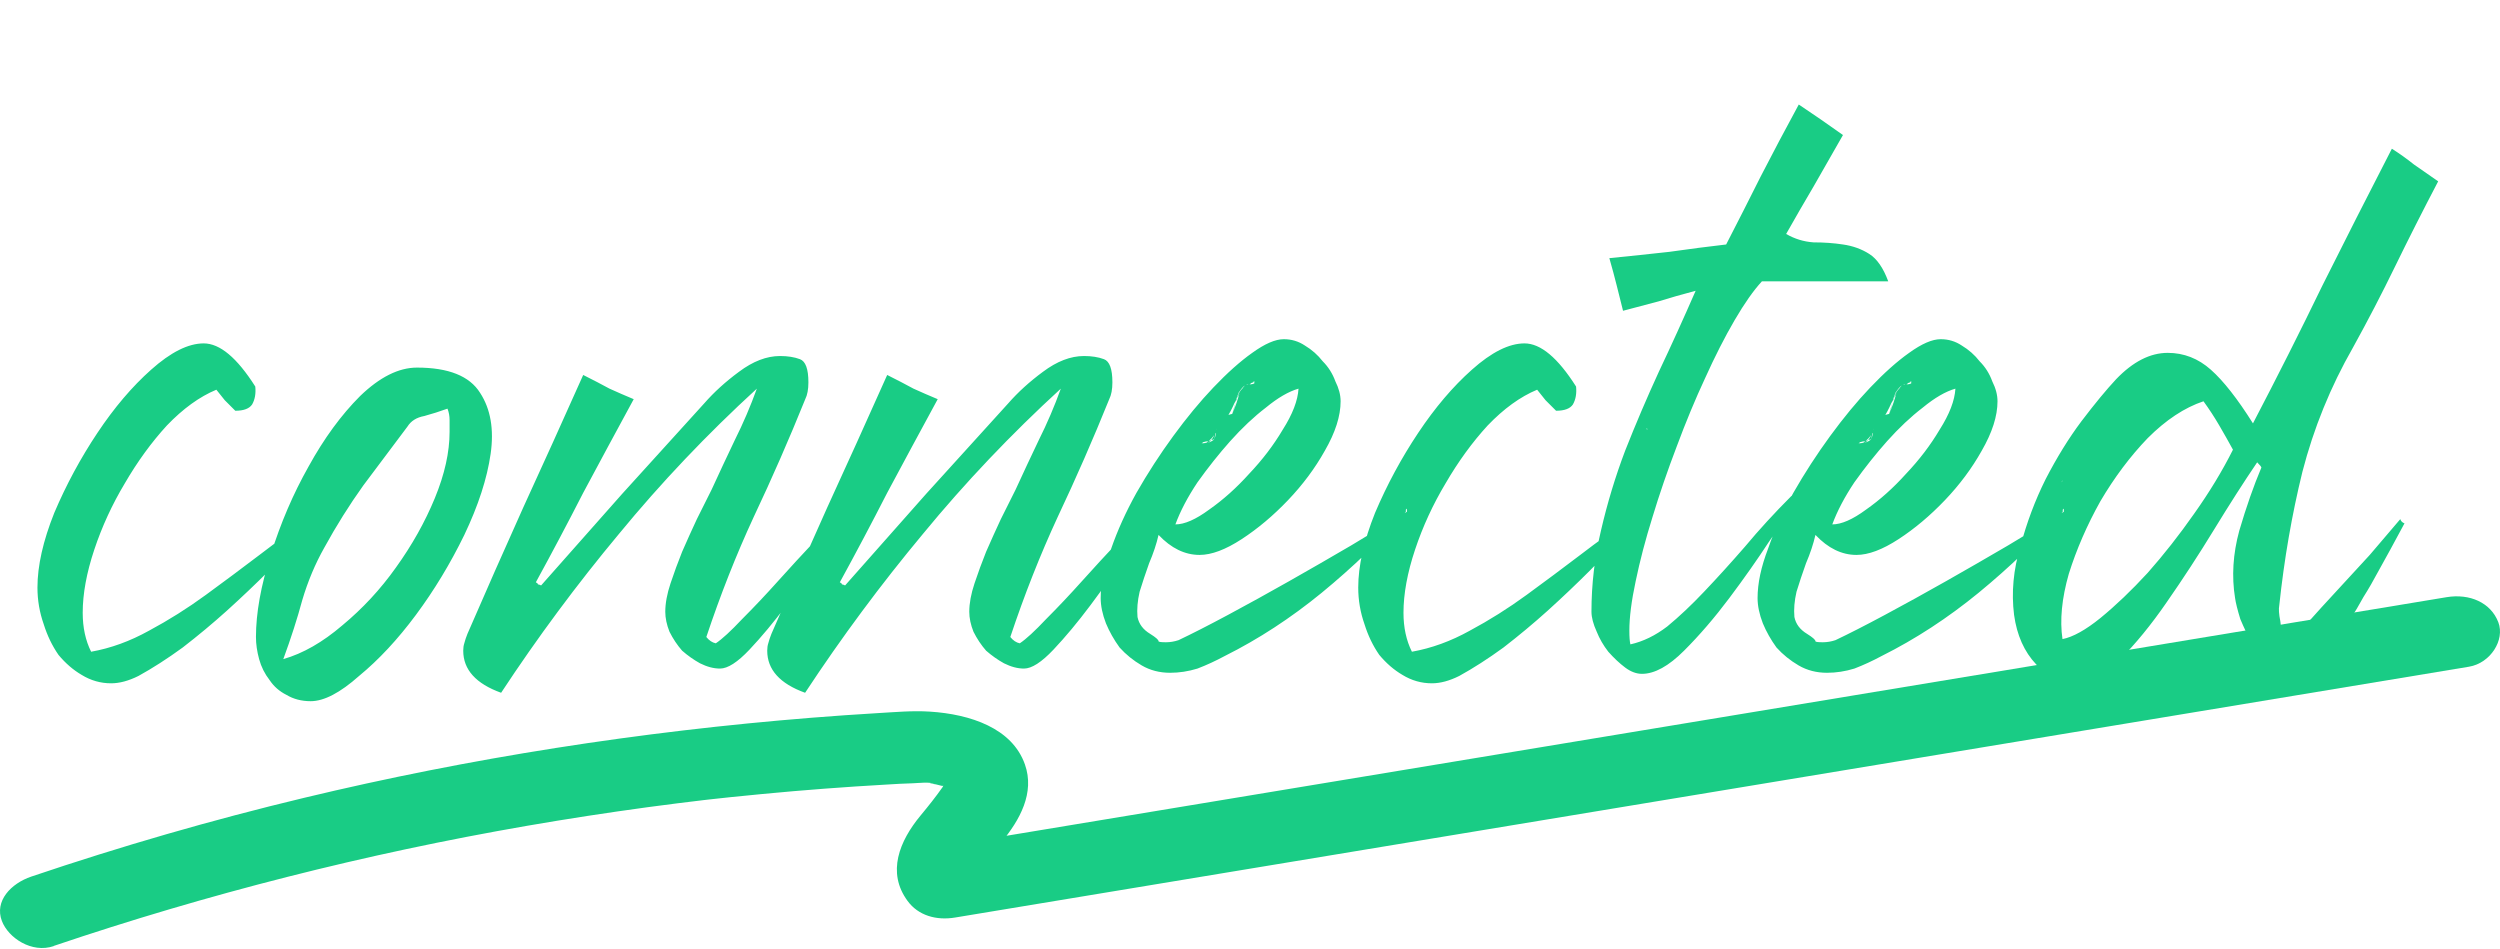
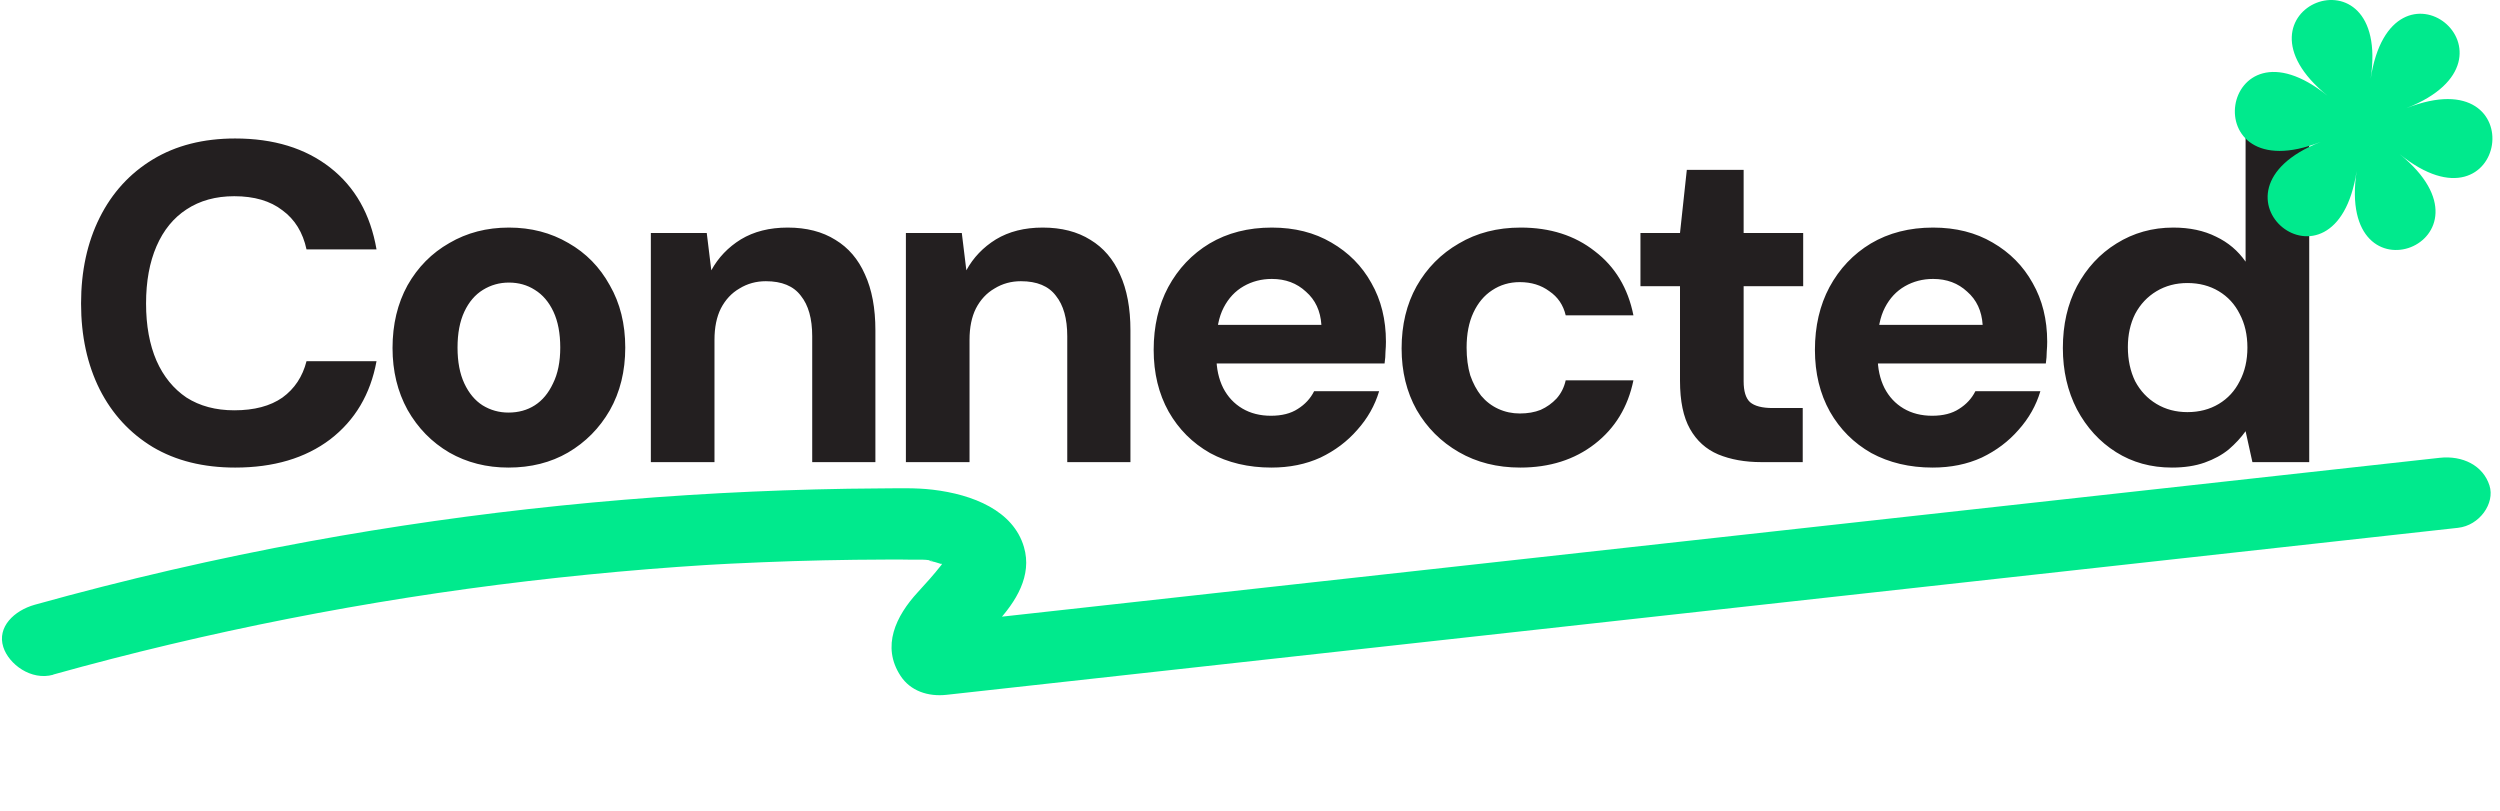
- <svg xmlns="http://www.w3.org/2000/svg" width="327" height="124" viewBox="0 0 327 124" fill="none">
-   <path d="M7.019 123.73C27.064 116.95 47.796 111.675 68.936 108.016C74.172 107.109 79.431 106.301 84.701 105.583C85.972 105.414 87.243 105.244 88.514 105.085C89.645 104.945 91.546 104.716 92.188 104.636C91.686 104.696 92.654 104.586 92.631 104.586C93.027 104.546 93.412 104.496 93.808 104.457C94.391 104.397 94.986 104.327 95.569 104.267C96.945 104.118 98.321 103.988 99.697 103.858C105.107 103.34 110.518 102.931 115.952 102.622C117.094 102.552 118.249 102.482 119.403 102.452C120.149 102.432 121.584 102.233 122.26 102.542C122.283 102.542 121.187 102.303 121.805 102.492C121.98 102.552 122.213 102.552 122.4 102.592C122.843 102.682 123.274 102.831 123.717 102.921C124.359 103.041 123.204 102.811 123.274 102.761C123.344 102.702 123.881 103.13 123.916 103.071C123.904 103.101 123.076 102.432 123.507 102.791C124.021 103.22 123.612 102.941 123.671 102.871C123.636 102.921 123.368 102.373 123.647 102.891C123.076 101.804 123.484 102.472 123.543 102.781C123.647 103.31 123.461 102.123 123.473 102.193C123.484 102.353 123.507 102.552 123.473 102.722C123.752 101.186 123.519 102.403 123.391 102.771C123.344 102.901 123.274 103.031 123.228 103.16C123.064 103.679 123.811 102.223 123.309 102.931C122.4 104.227 121.42 105.454 120.394 106.69C117.666 109.99 115.952 114.098 118.715 117.847C120.103 119.742 122.458 120.43 124.942 120.011C150.723 115.744 176.504 111.466 202.286 107.199C227.962 102.941 253.638 98.693 279.315 94.436C293.855 92.023 308.396 89.62 322.937 87.207C325.77 86.738 327.659 83.697 326.785 81.404C325.805 78.822 323.042 77.605 319.998 78.114C294.217 82.381 268.436 86.659 242.654 90.926C216.873 95.194 191.302 99.431 165.625 103.689C151.085 106.102 136.544 108.505 122.003 110.918L128.23 113.081C128.125 112.932 128.008 112.782 127.915 112.623C127.88 112.563 128.37 113.65 128.218 113.171C128.067 112.692 128.3 113.919 128.288 113.849C128.288 113.7 128.265 113.53 128.288 113.38C128.288 113.36 127.973 114.457 128.183 114.048C128.242 113.939 128.242 113.809 128.288 113.69C128.743 112.583 127.88 114.228 128.3 113.63C129.128 112.443 130.014 111.326 130.947 110.21C133.419 107.248 135.366 103.689 134.06 99.99C132.393 95.243 126.924 93.419 121.63 93.08C119.345 92.93 117.036 93.15 114.762 93.279C111.905 93.449 109.049 93.648 106.192 93.877C83.745 95.672 61.485 99.142 39.774 104.357C27.682 107.258 15.776 110.708 4.093 114.657C1.422 115.564 -0.747 117.857 0.245 120.46C1.084 122.673 4.151 124.727 7.031 123.75L7.019 123.73Z" fill="#19CC85" />
-   <path d="M33.392 50.56C33.483 51.478 33.346 52.258 32.979 52.9C32.612 53.451 31.878 53.726 30.776 53.726C30.226 53.175 29.767 52.717 29.4 52.349C29.033 51.891 28.666 51.432 28.299 50.973C26.096 51.891 23.94 53.451 21.829 55.653C19.811 57.855 17.975 60.379 16.323 63.224C14.672 65.977 13.341 68.867 12.332 71.895C11.322 74.924 10.818 77.677 10.818 80.154C10.818 82.081 11.185 83.779 11.919 85.247C14.488 84.788 17.012 83.871 19.489 82.494C22.059 81.118 24.537 79.558 26.922 77.814C29.308 76.071 31.648 74.327 33.942 72.584C36.328 70.748 38.577 69.142 40.687 67.766C40.32 68.683 39.999 69.326 39.724 69.693C38.439 71.253 36.925 72.905 35.181 74.648C33.438 76.392 31.602 78.135 29.675 79.879C27.84 81.531 25.913 83.136 23.894 84.697C21.875 86.165 19.948 87.403 18.113 88.413C16.828 89.055 15.635 89.376 14.534 89.376C13.158 89.376 11.873 89.009 10.68 88.275C9.579 87.633 8.569 86.761 7.652 85.66C6.826 84.467 6.184 83.136 5.725 81.668C5.174 80.108 4.899 78.502 4.899 76.851C4.899 74.006 5.633 70.748 7.101 67.078C8.661 63.407 10.542 59.92 12.745 56.617C14.947 53.313 17.287 50.56 19.765 48.358C22.334 46.063 24.628 44.916 26.647 44.916C28.758 44.916 31.006 46.798 33.392 50.56ZM10.818 65.564C10.818 65.288 10.864 65.059 10.955 64.875C10.864 65.059 10.818 65.288 10.818 65.564C10.818 65.288 10.864 65.059 10.955 64.875C10.864 65.059 10.818 65.288 10.818 65.564ZM40.636 91.716C39.443 91.716 38.388 91.441 37.47 90.891C36.553 90.432 35.819 89.789 35.268 88.963C34.626 88.138 34.167 87.22 33.892 86.211C33.616 85.201 33.479 84.238 33.479 83.32C33.479 80.2 34.121 76.621 35.406 72.584C36.69 68.454 38.342 64.6 40.361 61.021C42.38 57.351 44.628 54.276 47.106 51.799C49.675 49.321 52.153 48.082 54.539 48.082C58.668 48.082 61.421 49.184 62.797 51.386C64.174 53.496 64.633 56.158 64.174 59.369C63.715 62.581 62.568 66.114 60.733 69.968C58.897 73.731 56.787 77.218 54.401 80.429C52.015 83.641 49.537 86.302 46.968 88.413C44.49 90.615 42.38 91.716 40.636 91.716ZM37.057 86.211C39.627 85.477 42.196 84.008 44.766 81.806C47.427 79.603 49.767 77.08 51.786 74.235C53.896 71.299 55.594 68.271 56.879 65.151C58.163 62.031 58.806 59.14 58.806 56.479C58.806 55.928 58.806 55.423 58.806 54.965C58.806 54.414 58.714 53.909 58.53 53.451C57.521 53.818 56.511 54.139 55.502 54.414C54.493 54.598 53.759 55.056 53.3 55.791C51.373 58.36 49.446 60.929 47.519 63.499C45.683 66.068 43.986 68.775 42.426 71.62C41.233 73.731 40.269 76.025 39.535 78.502C38.893 80.888 38.067 83.458 37.057 86.211ZM93.626 84.146C94.452 83.595 95.599 82.54 97.067 80.98C98.627 79.42 100.188 77.768 101.748 76.025C103.399 74.189 104.959 72.492 106.428 70.932C107.896 69.372 109.043 68.317 109.869 67.766L110.695 68.179C109.96 69.097 108.859 70.611 107.391 72.721C106.015 74.832 104.5 76.988 102.849 79.191C101.197 81.393 99.591 83.32 98.031 84.972C96.471 86.624 95.186 87.449 94.177 87.449C93.351 87.449 92.479 87.22 91.562 86.761C90.736 86.302 89.956 85.752 89.222 85.109C88.579 84.375 88.029 83.549 87.57 82.632C87.203 81.714 87.019 80.842 87.019 80.016C87.019 78.915 87.249 77.677 87.707 76.3C88.166 74.924 88.671 73.547 89.222 72.171C89.864 70.702 90.506 69.28 91.149 67.903C91.883 66.435 92.525 65.151 93.076 64.049C94.085 61.847 95.095 59.691 96.104 57.58C97.205 55.378 98.169 53.129 98.995 50.835C92.479 56.8 86.469 63.132 80.963 69.831C75.457 76.438 70.318 83.366 65.546 90.615C62.243 89.422 60.591 87.587 60.591 85.109C60.591 84.742 60.637 84.421 60.729 84.146C60.821 83.779 60.958 83.366 61.142 82.907C63.528 77.401 65.959 71.895 68.437 66.389C71.006 60.792 73.622 55.011 76.283 49.046C77.567 49.688 78.715 50.285 79.724 50.835C80.733 51.294 81.789 51.753 82.89 52.212C80.596 56.433 78.393 60.517 76.283 64.462C74.264 68.408 72.199 72.308 70.089 76.162C70.272 76.254 70.364 76.346 70.364 76.438C70.456 76.438 70.593 76.484 70.777 76.575C74.356 72.538 77.889 68.546 81.376 64.6C84.955 60.654 88.533 56.708 92.112 52.762C93.397 51.294 94.911 49.918 96.655 48.633C98.49 47.257 100.279 46.568 102.023 46.568C103.032 46.568 103.904 46.706 104.638 46.981C105.372 47.257 105.739 48.266 105.739 50.009C105.739 50.927 105.602 51.661 105.326 52.212C103.216 57.442 100.968 62.581 98.582 67.628C96.287 72.584 94.223 77.814 92.388 83.32C92.755 83.779 93.168 84.054 93.626 84.146ZM133.388 84.146C134.214 83.595 135.361 82.54 136.829 80.98C138.389 79.42 139.949 77.768 141.509 76.025C143.161 74.189 144.721 72.492 146.189 70.932C147.657 69.372 148.805 68.317 149.63 67.766L150.456 68.179C149.722 69.097 148.621 70.611 147.153 72.721C145.776 74.832 144.262 76.988 142.61 79.191C140.959 81.393 139.353 83.32 137.793 84.972C136.233 86.624 134.948 87.449 133.939 87.449C133.113 87.449 132.241 87.22 131.323 86.761C130.497 86.302 129.717 85.752 128.983 85.109C128.341 84.375 127.79 83.549 127.332 82.632C126.965 81.714 126.781 80.842 126.781 80.016C126.781 78.915 127.01 77.677 127.469 76.3C127.928 74.924 128.433 73.547 128.983 72.171C129.626 70.702 130.268 69.28 130.91 67.903C131.645 66.435 132.287 65.151 132.837 64.049C133.847 61.847 134.856 59.691 135.866 57.58C136.967 55.378 137.93 53.129 138.756 50.835C132.241 56.8 126.23 63.132 120.725 69.831C115.219 76.438 110.08 83.366 105.308 90.615C102.005 89.422 100.353 87.587 100.353 85.109C100.353 84.742 100.399 84.421 100.49 84.146C100.582 83.779 100.72 83.366 100.903 82.907C103.289 77.401 105.721 71.895 108.199 66.389C110.768 60.792 113.383 55.011 116.045 49.046C117.329 49.688 118.476 50.285 119.486 50.835C120.495 51.294 121.55 51.753 122.652 52.212C120.357 56.433 118.155 60.517 116.045 64.462C114.026 68.408 111.961 72.308 109.85 76.162C110.034 76.254 110.126 76.346 110.126 76.438C110.217 76.438 110.355 76.484 110.539 76.575C114.117 72.538 117.65 68.546 121.137 64.6C124.716 60.654 128.295 56.708 131.874 52.762C133.159 51.294 134.673 49.918 136.416 48.633C138.252 47.257 140.041 46.568 141.785 46.568C142.794 46.568 143.666 46.706 144.4 46.981C145.134 47.257 145.501 48.266 145.501 50.009C145.501 50.927 145.363 51.661 145.088 52.212C142.977 57.442 140.729 62.581 138.343 67.628C136.049 72.584 133.985 77.814 132.149 83.32C132.516 83.779 132.929 84.054 133.388 84.146ZM183.886 66.94C180.674 70.611 177.004 74.144 172.874 77.539C168.837 80.842 164.616 83.595 160.211 85.798C159.018 86.44 157.825 86.991 156.632 87.449C155.439 87.817 154.246 88 153.053 88C151.677 88 150.438 87.679 149.337 87.037C148.236 86.394 147.272 85.614 146.446 84.697C145.712 83.687 145.116 82.632 144.657 81.531C144.198 80.338 143.969 79.237 143.969 78.227C143.969 76.3 144.427 74.144 145.345 71.758C146.171 69.372 147.272 66.94 148.649 64.462C150.117 61.893 151.723 59.415 153.466 57.029C155.21 54.644 156.953 52.533 158.697 50.698C160.532 48.771 162.23 47.257 163.79 46.155C165.442 44.962 166.818 44.366 167.919 44.366C168.929 44.366 169.846 44.641 170.672 45.192C171.59 45.742 172.37 46.431 173.012 47.257C173.746 47.991 174.297 48.862 174.664 49.872C175.123 50.789 175.352 51.661 175.352 52.487C175.352 54.414 174.664 56.571 173.287 58.956C172.003 61.251 170.397 63.407 168.47 65.426C166.543 67.445 164.524 69.142 162.413 70.519C160.303 71.895 158.467 72.584 156.907 72.584C154.98 72.584 153.191 71.712 151.539 69.968C151.264 71.161 150.851 72.4 150.3 73.685C149.842 74.969 149.429 76.208 149.062 77.401C148.786 78.594 148.694 79.695 148.786 80.705C148.97 81.622 149.52 82.356 150.438 82.907C151.172 83.366 151.539 83.687 151.539 83.871C151.539 83.962 151.86 84.008 152.503 84.008C153.053 84.008 153.604 83.916 154.154 83.733C155.898 82.907 158.054 81.806 160.624 80.429C163.193 79.053 165.854 77.585 168.607 76.025C171.36 74.465 174.067 72.905 176.729 71.345C179.482 69.693 181.913 68.225 184.024 66.94H183.886ZM157.458 57.993H157.045C157.779 57.993 158.238 57.855 158.422 57.58C158.697 57.213 158.88 56.846 158.972 56.479C159.156 56.02 159.339 55.561 159.523 55.102C159.798 54.644 160.349 54.322 161.174 54.139C161.45 53.129 161.725 52.258 162 51.523C162.367 50.789 163.056 50.239 164.065 49.872C164.065 49.78 163.744 50.009 163.102 50.56C162.551 51.019 162.23 51.294 162.138 51.386C162.046 51.661 161.817 52.12 161.45 52.762C161.174 53.405 160.807 54.093 160.349 54.827C159.89 55.561 159.385 56.249 158.834 56.892C158.376 57.534 157.917 57.901 157.458 57.993ZM153.742 68.592C154.934 68.592 156.403 67.949 158.146 66.665C159.982 65.38 161.725 63.82 163.377 61.985C165.12 60.149 166.589 58.222 167.782 56.203C169.066 54.185 169.754 52.395 169.846 50.835C168.562 51.202 167.139 52.028 165.579 53.313C164.019 54.506 162.459 55.974 160.899 57.718C159.431 59.369 158.009 61.159 156.632 63.086C155.347 65.013 154.384 66.848 153.742 68.592ZM184.024 66.94V66.527L183.886 66.665V66.94H184.024ZM162 51.386C161.817 51.845 161.679 52.303 161.587 52.762C161.496 53.221 161.358 53.68 161.174 54.139C161.542 53.313 161.863 52.395 162.138 51.386H162ZM158.834 57.442C159.018 56.983 159.11 56.525 159.11 56.066C159.202 55.515 159.339 55.011 159.523 54.552C159.339 55.011 159.202 55.515 159.11 56.066C159.018 56.525 158.926 56.983 158.834 57.442ZM162.138 51.386C162.322 51.202 162.413 51.065 162.413 50.973C162.505 50.789 162.643 50.606 162.826 50.422C162.643 50.514 162.367 50.835 162 51.386H162.138ZM163.927 50.009L162.689 50.422C162.872 50.331 163.102 50.285 163.377 50.285C163.652 50.285 163.882 50.239 164.065 50.147L163.927 50.009ZM164.065 50.147V49.872L163.927 50.009L164.065 50.147ZM157.32 57.855C157.32 57.947 157.229 57.993 157.045 57.993H157.458L157.32 57.855ZM157.458 57.993C157.642 57.901 157.871 57.855 158.146 57.855C158.422 57.764 158.651 57.626 158.834 57.442C158.559 57.534 158.284 57.626 158.009 57.718C157.825 57.718 157.596 57.764 157.32 57.855L157.458 57.993ZM161.174 54.139L159.523 54.552L161.174 54.139ZM206.15 50.56C206.241 51.478 206.104 52.258 205.737 52.9C205.37 53.451 204.635 53.726 203.534 53.726C202.984 53.175 202.525 52.717 202.158 52.349C201.791 51.891 201.424 51.432 201.057 50.973C198.854 51.891 196.698 53.451 194.587 55.653C192.568 57.855 190.733 60.379 189.081 63.224C187.43 65.977 186.099 68.867 185.09 71.895C184.08 74.924 183.575 77.677 183.575 80.154C183.575 82.081 183.943 83.779 184.677 85.247C187.246 84.788 189.77 83.871 192.247 82.494C194.817 81.118 197.294 79.558 199.68 77.814C202.066 76.071 204.406 74.327 206.7 72.584C209.086 70.748 211.334 69.142 213.445 67.766C213.078 68.683 212.757 69.326 212.481 69.693C211.197 71.253 209.683 72.905 207.939 74.648C206.195 76.392 204.36 78.135 202.433 79.879C200.598 81.531 198.671 83.136 196.652 84.697C194.633 86.165 192.706 87.403 190.871 88.413C189.586 89.055 188.393 89.376 187.292 89.376C185.915 89.376 184.631 89.009 183.438 88.275C182.337 87.633 181.327 86.761 180.41 85.66C179.584 84.467 178.941 83.136 178.483 81.668C177.932 80.108 177.657 78.502 177.657 76.851C177.657 74.006 178.391 70.748 179.859 67.078C181.419 63.407 183.3 59.92 185.503 56.617C187.705 53.313 190.045 50.56 192.523 48.358C195.092 46.063 197.386 44.916 199.405 44.916C201.515 44.916 203.764 46.798 206.15 50.56ZM183.575 65.564C183.575 65.288 183.621 65.059 183.713 64.875C183.621 65.059 183.575 65.288 183.575 65.564C183.575 65.288 183.621 65.059 183.713 64.875C183.621 65.059 183.575 65.288 183.575 65.564ZM233.628 30.601C234.729 31.244 235.922 31.611 237.207 31.702C238.583 31.702 239.868 31.794 241.061 31.978C242.346 32.161 243.493 32.574 244.502 33.217C245.512 33.859 246.338 35.052 246.98 36.795H230.462C229.361 37.988 228.168 39.686 226.883 41.888C225.599 44.091 224.314 46.614 223.029 49.459C221.745 52.212 220.506 55.194 219.313 58.406C218.12 61.526 217.065 64.6 216.147 67.628C215.229 70.565 214.495 73.364 213.945 76.025C213.394 78.594 213.119 80.751 213.119 82.494C213.119 83.32 213.165 83.916 213.256 84.284C214.908 83.916 216.514 83.136 218.074 81.944C219.634 80.659 221.24 79.145 222.892 77.401C224.635 75.566 226.425 73.593 228.26 71.482C230.095 69.28 232.114 67.078 234.316 64.875C234.592 65.059 234.959 65.38 235.418 65.839C234.408 66.665 233.078 68.317 231.426 70.794C229.866 73.18 228.122 75.658 226.195 78.227C224.268 80.796 222.295 83.091 220.276 85.109C218.258 87.128 216.422 88.138 214.771 88.138C214.036 88.138 213.302 87.862 212.568 87.312C211.834 86.761 211.1 86.073 210.366 85.247C209.723 84.421 209.219 83.549 208.852 82.632C208.393 81.622 208.163 80.751 208.163 80.016C208.163 76.438 208.576 72.905 209.402 69.418C210.228 65.839 211.283 62.352 212.568 58.956C213.945 55.469 215.413 52.028 216.973 48.633C218.625 45.146 220.231 41.613 221.791 38.034C220.047 38.493 218.441 38.952 216.973 39.411C215.596 39.778 214.036 40.191 212.293 40.649C212.018 39.548 211.742 38.447 211.467 37.346C211.192 36.245 210.871 35.052 210.503 33.767C213.256 33.492 215.872 33.217 218.349 32.941C220.919 32.574 223.396 32.253 225.782 31.978C227.342 28.949 228.856 25.967 230.325 23.031C231.885 20.002 233.536 16.882 235.28 13.671C237.207 14.955 239.134 16.286 241.061 17.662C239.685 20.048 238.4 22.297 237.207 24.407C236.014 26.426 234.821 28.491 233.628 30.601ZM212.981 63.086V63.361V63.086V63.361H213.119C213.027 63.269 212.981 63.178 212.981 63.086ZM215.321 56.066L215.459 56.203V56.066H215.321ZM212.981 63.086C213.073 63.269 213.119 63.361 213.119 63.361C213.119 63.453 213.073 63.499 212.981 63.499C212.981 63.407 212.981 63.269 212.981 63.086V63.361V63.086ZM215.321 56.066L215.459 56.203L215.321 56.066ZM269.808 66.94C266.596 70.611 262.926 74.144 258.796 77.539C254.759 80.842 250.538 83.595 246.133 85.798C244.94 86.44 243.747 86.991 242.554 87.449C241.361 87.817 240.168 88 238.975 88C237.599 88 236.36 87.679 235.259 87.037C234.158 86.394 233.194 85.614 232.368 84.697C231.634 83.687 231.038 82.632 230.579 81.531C230.12 80.338 229.89 79.237 229.89 78.227C229.89 76.3 230.349 74.144 231.267 71.758C232.093 69.372 233.194 66.94 234.57 64.462C236.039 61.893 237.645 59.415 239.388 57.029C241.132 54.644 242.875 52.533 244.619 50.698C246.454 48.771 248.152 47.257 249.712 46.155C251.363 44.962 252.74 44.366 253.841 44.366C254.85 44.366 255.768 44.641 256.594 45.192C257.512 45.742 258.292 46.431 258.934 47.257C259.668 47.991 260.219 48.862 260.586 49.872C261.045 50.789 261.274 51.661 261.274 52.487C261.274 54.414 260.586 56.571 259.209 58.956C257.925 61.251 256.319 63.407 254.392 65.426C252.465 67.445 250.446 69.142 248.335 70.519C246.225 71.895 244.389 72.584 242.829 72.584C240.902 72.584 239.113 71.712 237.461 69.968C237.186 71.161 236.773 72.4 236.222 73.685C235.763 74.969 235.35 76.208 234.983 77.401C234.708 78.594 234.616 79.695 234.708 80.705C234.892 81.622 235.442 82.356 236.36 82.907C237.094 83.366 237.461 83.687 237.461 83.871C237.461 83.962 237.782 84.008 238.425 84.008C238.975 84.008 239.526 83.916 240.076 83.733C241.82 82.907 243.976 81.806 246.546 80.429C249.115 79.053 251.776 77.585 254.529 76.025C257.282 74.465 259.989 72.905 262.65 71.345C265.403 69.693 267.835 68.225 269.946 66.94H269.808ZM243.38 57.993H242.967C243.701 57.993 244.16 57.855 244.343 57.58C244.619 57.213 244.802 56.846 244.894 56.479C245.078 56.02 245.261 55.561 245.445 55.102C245.72 54.644 246.27 54.322 247.096 54.139C247.372 53.129 247.647 52.258 247.922 51.523C248.289 50.789 248.978 50.239 249.987 49.872C249.987 49.78 249.666 50.009 249.023 50.56C248.473 51.019 248.152 51.294 248.06 51.386C247.968 51.661 247.739 52.12 247.372 52.762C247.096 53.405 246.729 54.093 246.27 54.827C245.812 55.561 245.307 56.249 244.756 56.892C244.298 57.534 243.839 57.901 243.38 57.993ZM239.663 68.592C240.856 68.592 242.325 67.949 244.068 66.665C245.903 65.38 247.647 63.82 249.299 61.985C251.042 60.149 252.51 58.222 253.703 56.203C254.988 54.185 255.676 52.395 255.768 50.835C254.483 51.202 253.061 52.028 251.501 53.313C249.941 54.506 248.381 55.974 246.821 57.718C245.353 59.369 243.93 61.159 242.554 63.086C241.269 65.013 240.306 66.848 239.663 68.592ZM269.946 66.94V66.527L269.808 66.665V66.94H269.946ZM247.922 51.386C247.739 51.845 247.601 52.303 247.509 52.762C247.418 53.221 247.28 53.68 247.096 54.139C247.463 53.313 247.785 52.395 248.06 51.386H247.922ZM244.756 57.442C244.94 56.983 245.032 56.525 245.032 56.066C245.123 55.515 245.261 55.011 245.445 54.552C245.261 55.011 245.123 55.515 245.032 56.066C244.94 56.525 244.848 56.983 244.756 57.442ZM248.06 51.386C248.243 51.202 248.335 51.065 248.335 50.973C248.427 50.789 248.565 50.606 248.748 50.422C248.565 50.514 248.289 50.835 247.922 51.386H248.06ZM249.849 50.009L248.61 50.422C248.794 50.331 249.023 50.285 249.299 50.285C249.574 50.285 249.803 50.239 249.987 50.147L249.849 50.009ZM249.987 50.147V49.872L249.849 50.009L249.987 50.147ZM243.242 57.855C243.242 57.947 243.15 57.993 242.967 57.993H243.38L243.242 57.855ZM243.38 57.993C243.563 57.901 243.793 57.855 244.068 57.855C244.343 57.764 244.573 57.626 244.756 57.442C244.481 57.534 244.206 57.626 243.93 57.718C243.747 57.718 243.518 57.764 243.242 57.855L243.38 57.993ZM247.096 54.139L245.445 54.552L247.096 54.139ZM294.687 55.378C297.899 49.229 300.927 43.219 303.771 37.346C306.708 31.473 309.736 25.508 312.856 19.452C313.866 20.094 314.829 20.782 315.747 21.517C316.664 22.159 317.72 22.893 318.913 23.719C316.894 27.573 315.013 31.289 313.269 34.868C311.526 38.447 309.69 41.98 307.763 45.467C304.827 50.606 302.624 56.02 301.156 61.709C299.78 67.307 298.77 73.134 298.128 79.191C298.036 79.649 298.082 80.338 298.266 81.255C298.357 81.898 298.403 82.402 298.403 82.769C298.403 83.136 298.816 83.549 299.642 84.008C301.202 82.173 302.533 80.659 303.634 79.466C304.735 78.273 305.79 77.126 306.8 76.025C307.809 74.924 308.864 73.776 309.966 72.584C311.067 71.299 312.397 69.739 313.957 67.903C314.049 68.179 314.233 68.362 314.508 68.454C313.131 71.023 312.03 73.042 311.204 74.511C310.47 75.887 309.782 77.08 309.14 78.089C308.589 79.099 307.993 80.108 307.35 81.118C306.708 82.127 305.79 83.549 304.597 85.385C304.047 86.119 303.45 86.853 302.808 87.587C302.257 88.229 301.523 88.551 300.606 88.551C299.413 88.551 298.311 88.138 297.302 87.312C296.293 86.486 295.421 85.522 294.687 84.421C294.044 83.228 293.494 82.081 293.035 80.98C292.668 79.787 292.439 78.869 292.347 78.227C291.888 75.382 292.071 72.446 292.897 69.418C293.815 66.298 294.779 63.545 295.788 61.159C295.788 61.067 295.604 60.838 295.237 60.471C293.494 63.04 291.613 65.977 289.594 69.28C287.575 72.584 285.51 75.749 283.4 78.778C281.381 81.714 279.316 84.238 277.206 86.348C275.187 88.367 273.306 89.376 271.562 89.376C269.635 89.376 267.891 88.551 266.331 86.899C264.771 85.247 263.808 83.091 263.441 80.429C263.074 77.493 263.349 74.511 264.267 71.482C265.093 68.362 266.194 65.426 267.57 62.673C269.039 59.828 270.599 57.305 272.25 55.102C273.994 52.808 275.508 50.973 276.793 49.596C278.995 47.302 281.243 46.155 283.537 46.155C285.648 46.155 287.529 46.889 289.181 48.358C290.833 49.826 292.668 52.166 294.687 55.378ZM269.773 62.811C269.681 62.994 269.635 63.086 269.635 63.086H269.773C269.681 63.086 269.635 63.04 269.635 62.948V62.673H269.91L269.773 62.811ZM269.773 83.595C271.149 83.32 272.801 82.402 274.728 80.842C276.747 79.191 278.811 77.218 280.922 74.924C283.033 72.538 285.051 69.968 286.979 67.215C288.997 64.371 290.695 61.572 292.071 58.819C291.521 57.809 290.924 56.754 290.282 55.653C289.64 54.552 288.951 53.496 288.217 52.487C285.74 53.313 283.308 54.919 280.922 57.305C278.628 59.691 276.563 62.444 274.728 65.564C272.984 68.683 271.608 71.849 270.599 75.061C269.681 78.273 269.406 81.118 269.773 83.595ZM269.635 62.673V62.948C269.635 63.04 269.681 63.086 269.773 63.086H269.635C269.727 62.994 269.773 62.902 269.773 62.811L269.635 62.673ZM269.773 62.811L269.91 62.673H269.635L269.773 62.811Z" fill="#19CC85" />
+ <svg xmlns="http://www.w3.org/2000/svg" width="330" height="107" viewBox="0 0 330 107" fill="none">
+   <path d="M31.04 61.72C26.84 61.72 23.22 60.82 20.18 59.02C17.14 57.18 14.8 54.64 13.16 51.4C11.52 48.12 10.7 44.34 10.7 40.06C10.7 35.78 11.52 32 13.16 28.72C14.8 25.44 17.14 22.88 20.18 21.04C23.22 19.2 26.84 18.28 31.04 18.28C36.12 18.28 40.3 19.56 43.58 22.12C46.86 24.68 48.9 28.28 49.7 32.92H40.46C39.98 30.68 38.92 28.96 37.28 27.76C35.68 26.52 33.56 25.9 30.92 25.9C28.48 25.9 26.38 26.48 24.62 27.64C22.9 28.76 21.58 30.38 20.66 32.5C19.74 34.62 19.28 37.14 19.28 40.06C19.28 42.98 19.74 45.5 20.66 47.62C21.58 49.7 22.9 51.32 24.62 52.48C26.38 53.6 28.48 54.16 30.92 54.16C33.56 54.16 35.68 53.6 37.28 52.48C38.88 51.32 39.94 49.72 40.46 47.68H49.7C48.9 52.04 46.86 55.48 43.58 58C40.3 60.48 36.12 61.72 31.04 61.72ZM67.114 61.72C64.234 61.72 61.634 61.06 59.314 59.74C56.994 58.38 55.154 56.5 53.794 54.1C52.474 51.7 51.814 48.98 51.814 45.94C51.814 42.82 52.474 40.06 53.794 37.66C55.154 35.26 56.994 33.4 59.314 32.08C61.634 30.72 64.254 30.04 67.174 30.04C70.094 30.04 72.714 30.72 75.034 32.08C77.354 33.4 79.174 35.26 80.494 37.66C81.854 40.02 82.534 42.76 82.534 45.88C82.534 49 81.854 51.76 80.494 54.16C79.134 56.52 77.294 58.38 74.974 59.74C72.694 61.06 70.074 61.72 67.114 61.72ZM67.114 54.46C68.434 54.46 69.594 54.14 70.594 53.5C71.594 52.86 72.394 51.9 72.994 50.62C73.634 49.34 73.954 47.76 73.954 45.88C73.954 44 73.654 42.42 73.054 41.14C72.454 39.86 71.634 38.9 70.594 38.26C69.594 37.62 68.454 37.3 67.174 37.3C65.934 37.3 64.794 37.62 63.754 38.26C62.714 38.9 61.894 39.86 61.294 41.14C60.694 42.42 60.394 44 60.394 45.88C60.394 47.76 60.694 49.34 61.294 50.62C61.894 51.9 62.694 52.86 63.694 53.5C64.734 54.14 65.874 54.46 67.114 54.46ZM85.912 61V30.76H93.292L93.892 35.68C94.812 34 96.112 32.64 97.792 31.6C99.512 30.56 101.572 30.04 103.972 30.04C106.452 30.04 108.552 30.58 110.272 31.66C111.992 32.7 113.292 34.22 114.172 36.22C115.092 38.22 115.552 40.68 115.552 43.6V61H107.212V44.38C107.212 42.06 106.712 40.28 105.712 39.04C104.752 37.76 103.212 37.12 101.092 37.12C99.812 37.12 98.652 37.44 97.612 38.08C96.572 38.68 95.752 39.56 95.152 40.72C94.592 41.84 94.312 43.22 94.312 44.86V61H85.912ZM119.578 61V30.76H126.958L127.558 35.68C128.478 34 129.778 32.64 131.458 31.6C133.178 30.56 135.238 30.04 137.638 30.04C140.118 30.04 142.218 30.58 143.938 31.66C145.658 32.7 146.958 34.22 147.838 36.22C148.758 38.22 149.218 40.68 149.218 43.6V61H140.878V44.38C140.878 42.06 140.378 40.28 139.378 39.04C138.418 37.76 136.878 37.12 134.758 37.12C133.478 37.12 132.318 37.44 131.278 38.08C130.238 38.68 129.418 39.56 128.818 40.72C128.258 41.84 127.978 43.22 127.978 44.86V61H119.578ZM167.824 61.72C164.784 61.72 162.084 61.08 159.724 59.8C157.404 58.48 155.584 56.66 154.264 54.34C152.944 51.98 152.284 49.26 152.284 46.18C152.284 43.06 152.924 40.3 154.204 37.9C155.524 35.46 157.344 33.54 159.664 32.14C162.024 30.74 164.764 30.04 167.884 30.04C170.884 30.04 173.504 30.7 175.744 32.02C178.024 33.34 179.784 35.12 181.024 37.36C182.304 39.6 182.944 42.18 182.944 45.1C182.944 45.5 182.924 45.94 182.884 46.42C182.884 46.9 182.844 47.42 182.764 47.98H158.284V42.88H174.424C174.304 41.04 173.624 39.58 172.384 38.5C171.184 37.38 169.684 36.82 167.884 36.82C166.524 36.82 165.284 37.14 164.164 37.78C163.044 38.42 162.164 39.36 161.524 40.6C160.884 41.84 160.564 43.42 160.564 45.34V47.08C160.564 48.64 160.864 50.02 161.464 51.22C162.064 52.38 162.904 53.28 163.984 53.92C165.064 54.56 166.324 54.88 167.764 54.88C169.204 54.88 170.384 54.58 171.304 53.98C172.264 53.38 172.984 52.6 173.464 51.64H182.044C181.484 53.52 180.524 55.22 179.164 56.74C177.844 58.26 176.224 59.48 174.304 60.4C172.384 61.28 170.224 61.72 167.824 61.72ZM200.672 61.72C197.632 61.72 194.932 61.04 192.572 59.68C190.212 58.32 188.352 56.46 186.992 54.1C185.672 51.74 185.012 49.04 185.012 46C185.012 42.88 185.672 40.14 186.992 37.78C188.352 35.38 190.212 33.5 192.572 32.14C194.932 30.74 197.652 30.04 200.732 30.04C204.612 30.04 207.872 31.08 210.512 33.16C213.192 35.2 214.892 38.02 215.612 41.62H206.672C206.352 40.26 205.632 39.2 204.512 38.44C203.432 37.64 202.132 37.24 200.612 37.24C199.252 37.24 198.032 37.6 196.952 38.32C195.912 39 195.092 39.98 194.492 41.26C193.892 42.54 193.592 44.08 193.592 45.88C193.592 47.24 193.752 48.46 194.072 49.54C194.432 50.58 194.912 51.48 195.512 52.24C196.152 53 196.912 53.58 197.792 53.98C198.672 54.38 199.612 54.58 200.612 54.58C201.652 54.58 202.572 54.42 203.372 54.1C204.172 53.74 204.872 53.24 205.472 52.6C206.072 51.92 206.472 51.12 206.672 50.2H215.612C214.892 53.72 213.192 56.52 210.512 58.6C207.832 60.68 204.552 61.72 200.672 61.72ZM232.5 61C230.34 61 228.44 60.66 226.8 59.98C225.2 59.3 223.96 58.18 223.08 56.62C222.2 55.06 221.76 52.94 221.76 50.26V37.78H216.54V30.76H221.76L222.66 22.42H230.16V30.76H238.02V37.78H230.16V50.32C230.16 51.64 230.44 52.56 231 53.08C231.6 53.6 232.6 53.86 234 53.86H237.96V61H232.5ZM255.11 61.72C252.07 61.72 249.37 61.08 247.01 59.8C244.69 58.48 242.87 56.66 241.55 54.34C240.23 51.98 239.57 49.26 239.57 46.18C239.57 43.06 240.21 40.3 241.49 37.9C242.81 35.46 244.63 33.54 246.95 32.14C249.31 30.74 252.05 30.04 255.17 30.04C258.17 30.04 260.79 30.7 263.03 32.02C265.31 33.34 267.07 35.12 268.31 37.36C269.59 39.6 270.23 42.18 270.23 45.1C270.23 45.5 270.21 45.94 270.17 46.42C270.17 46.9 270.13 47.42 270.05 47.98H245.57V42.88H261.71C261.59 41.04 260.91 39.58 259.67 38.5C258.47 37.38 256.97 36.82 255.17 36.82C253.81 36.82 252.57 37.14 251.45 37.78C250.33 38.42 249.45 39.36 248.81 40.6C248.17 41.84 247.85 43.42 247.85 45.34V47.08C247.85 48.64 248.15 50.02 248.75 51.22C249.35 52.38 250.19 53.28 251.27 53.92C252.35 54.56 253.61 54.88 255.05 54.88C256.49 54.88 257.67 54.58 258.59 53.98C259.55 53.38 260.27 52.6 260.75 51.64H269.33C268.77 53.52 267.81 55.22 266.45 56.74C265.13 58.26 263.51 59.48 261.59 60.4C259.67 61.28 257.51 61.72 255.11 61.72ZM286.698 61.72C283.938 61.72 281.478 61.04 279.318 59.68C277.158 58.32 275.438 56.44 274.158 54.04C272.918 51.64 272.298 48.94 272.298 45.94C272.298 42.86 272.918 40.14 274.158 37.78C275.438 35.38 277.178 33.5 279.378 32.14C281.618 30.74 284.118 30.04 286.878 30.04C289.038 30.04 290.918 30.44 292.518 31.24C294.118 32 295.418 33.1 296.418 34.54V17.8H304.818V61H297.318L296.418 56.92C295.818 57.76 295.078 58.56 294.198 59.32C293.318 60.04 292.258 60.62 291.018 61.06C289.778 61.5 288.338 61.72 286.698 61.72ZM288.738 54.4C290.298 54.4 291.678 54.04 292.878 53.32C294.078 52.6 294.998 51.6 295.638 50.32C296.318 49.04 296.658 47.56 296.658 45.88C296.658 44.2 296.318 42.72 295.638 41.44C294.998 40.16 294.078 39.16 292.878 38.44C291.678 37.72 290.298 37.36 288.738 37.36C287.218 37.36 285.858 37.72 284.658 38.44C283.458 39.16 282.518 40.16 281.838 41.44C281.198 42.72 280.878 44.18 280.878 45.82C280.878 47.5 281.198 49 281.838 50.32C282.518 51.6 283.458 52.6 284.658 53.32C285.858 54.04 287.218 54.4 288.738 54.4Z" fill="#231F20" />
+   <path d="M7.024 89.043C27.406 83.358 48.393 79.213 69.701 76.704C74.978 76.081 80.272 75.559 85.574 75.127C86.852 75.027 88.131 74.927 89.409 74.836C90.546 74.758 92.456 74.632 93.1 74.587C92.597 74.62 93.569 74.562 93.546 74.561C93.944 74.543 94.331 74.514 94.729 74.495C95.314 74.467 95.912 74.43 96.497 74.401C97.879 74.327 99.26 74.272 100.641 74.217C106.071 73.992 111.496 73.877 116.939 73.862C118.084 73.854 119.24 73.847 120.394 73.88C121.141 73.9 122.584 73.779 123.242 74.124C123.265 74.125 122.184 73.827 122.791 74.049C122.962 74.119 123.195 74.131 123.379 74.181C123.817 74.295 124.239 74.468 124.677 74.581C125.311 74.735 124.171 74.444 124.243 74.398C124.316 74.342 124.829 74.799 124.867 74.741C124.854 74.77 124.063 74.058 124.474 74.44C124.964 74.896 124.571 74.595 124.633 74.529C124.595 74.577 124.357 74.015 124.609 74.547C124.097 73.431 124.468 74.12 124.51 74.432C124.586 74.966 124.464 73.771 124.472 73.841C124.475 74.001 124.487 74.201 124.443 74.369C124.806 72.851 124.507 74.053 124.359 74.414C124.306 74.541 124.229 74.667 124.175 74.793C123.984 75.302 124.808 73.889 124.269 74.569C123.291 75.814 122.246 76.986 121.155 78.165C118.251 81.312 116.318 85.322 118.874 89.215C120.157 91.181 122.472 91.996 124.975 91.712C150.949 88.847 176.924 85.971 202.899 83.105C228.768 80.243 254.636 77.392 280.506 74.531C295.155 72.908 309.805 71.296 324.455 69.673C327.31 69.359 329.36 66.424 328.611 64.087C327.773 61.456 325.079 60.091 322.013 60.434C296.038 63.3 270.063 66.176 244.089 69.042C218.114 71.907 192.351 74.755 166.482 77.616C151.832 79.238 137.183 80.851 122.533 82.473L128.633 84.971C128.536 84.816 128.428 84.66 128.344 84.496C128.312 84.434 128.742 85.546 128.617 85.06C128.491 84.574 128.658 85.811 128.65 85.74C128.658 85.591 128.644 85.421 128.675 85.273C128.676 85.253 128.302 86.331 128.534 85.934C128.598 85.828 128.605 85.698 128.658 85.581C129.172 84.501 128.222 86.097 128.673 85.522C129.564 84.382 130.509 83.315 131.501 82.25C134.13 79.427 136.267 75.978 135.163 72.214C133.755 67.384 128.393 65.266 123.126 64.641C120.852 64.368 118.534 64.462 116.257 64.469C113.395 64.483 110.532 64.528 107.667 64.602C85.156 65.179 62.741 67.439 40.779 71.471C28.547 73.714 16.473 76.514 4.592 79.825C1.877 80.586 -0.413 82.758 0.436 85.411C1.154 87.666 4.105 89.883 7.034 89.064L7.024 89.043Z" fill="#00EA8D" />
+   <path d="M317.671 14.267C334.689 7.569 315.685 -7.816 312.921 10.423C315.689 -7.812 292.998 1.117 307.252 12.654C292.998 1.117 289.31 25.431 306.328 18.733C289.31 25.431 308.314 40.816 311.077 22.577C308.314 40.812 331.001 31.883 316.751 20.346C331.001 31.883 334.689 7.569 317.675 14.267H317.671Z" fill="#00EA8D" />
</svg>
